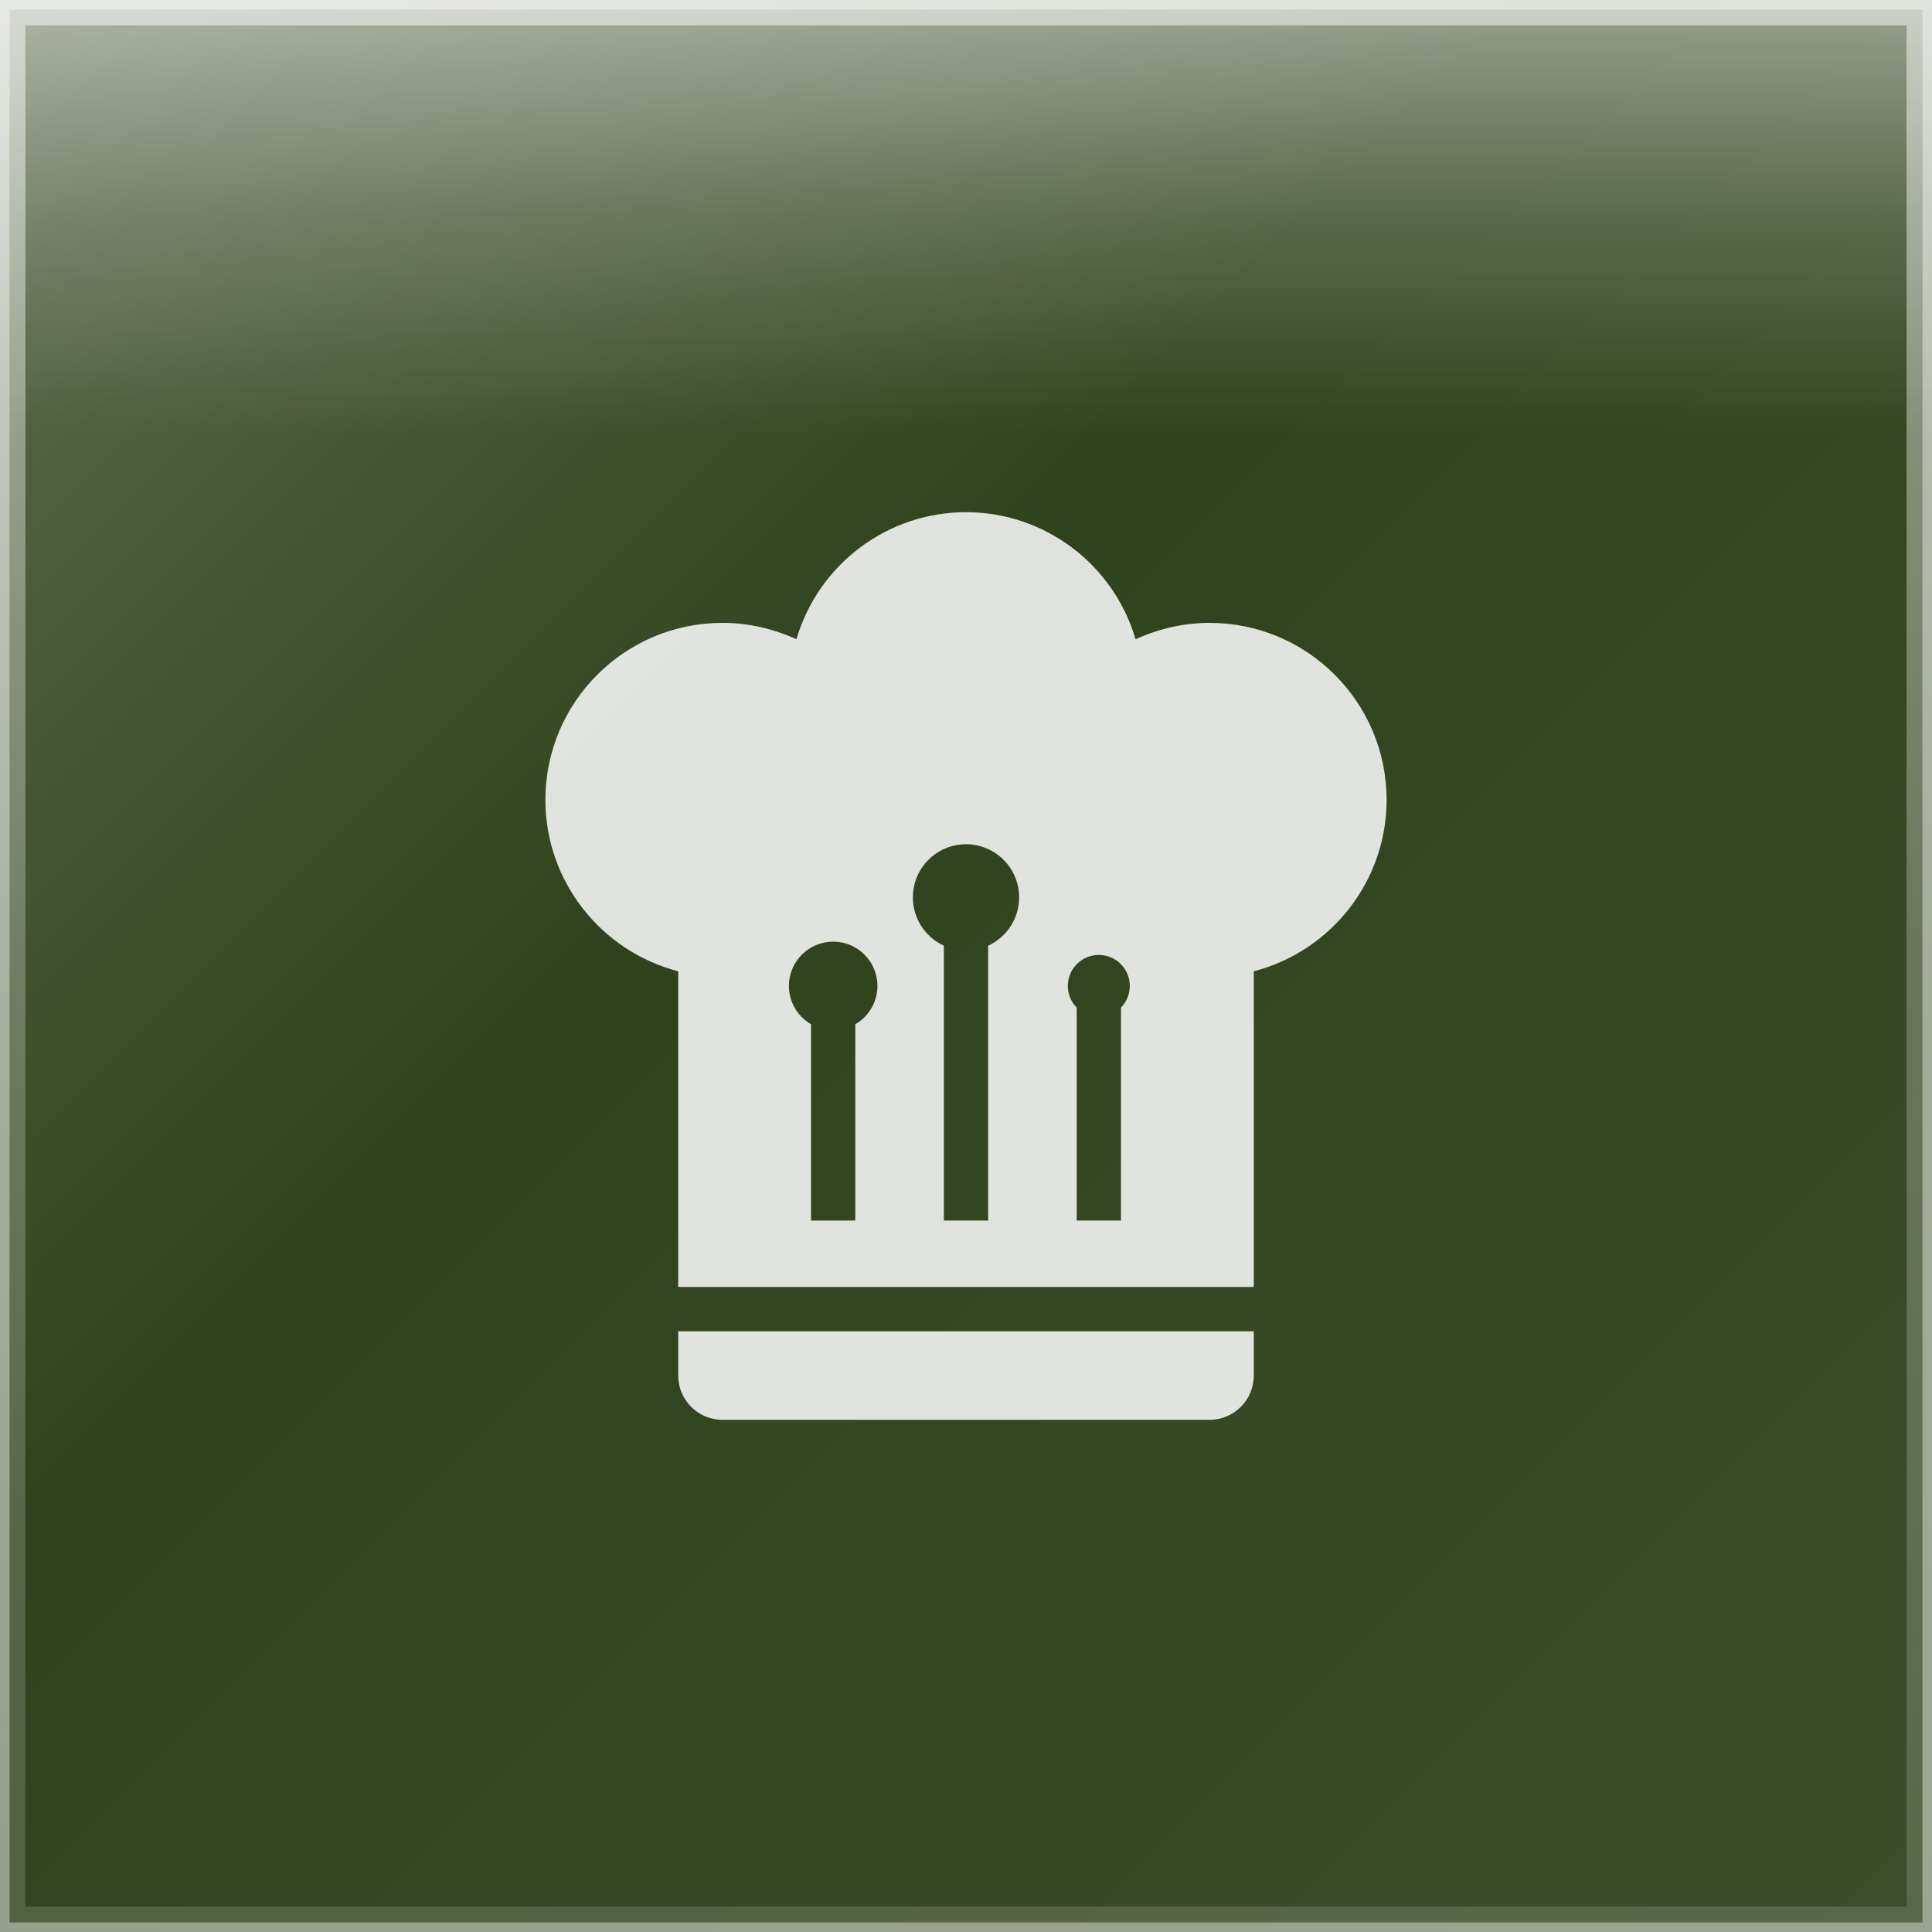
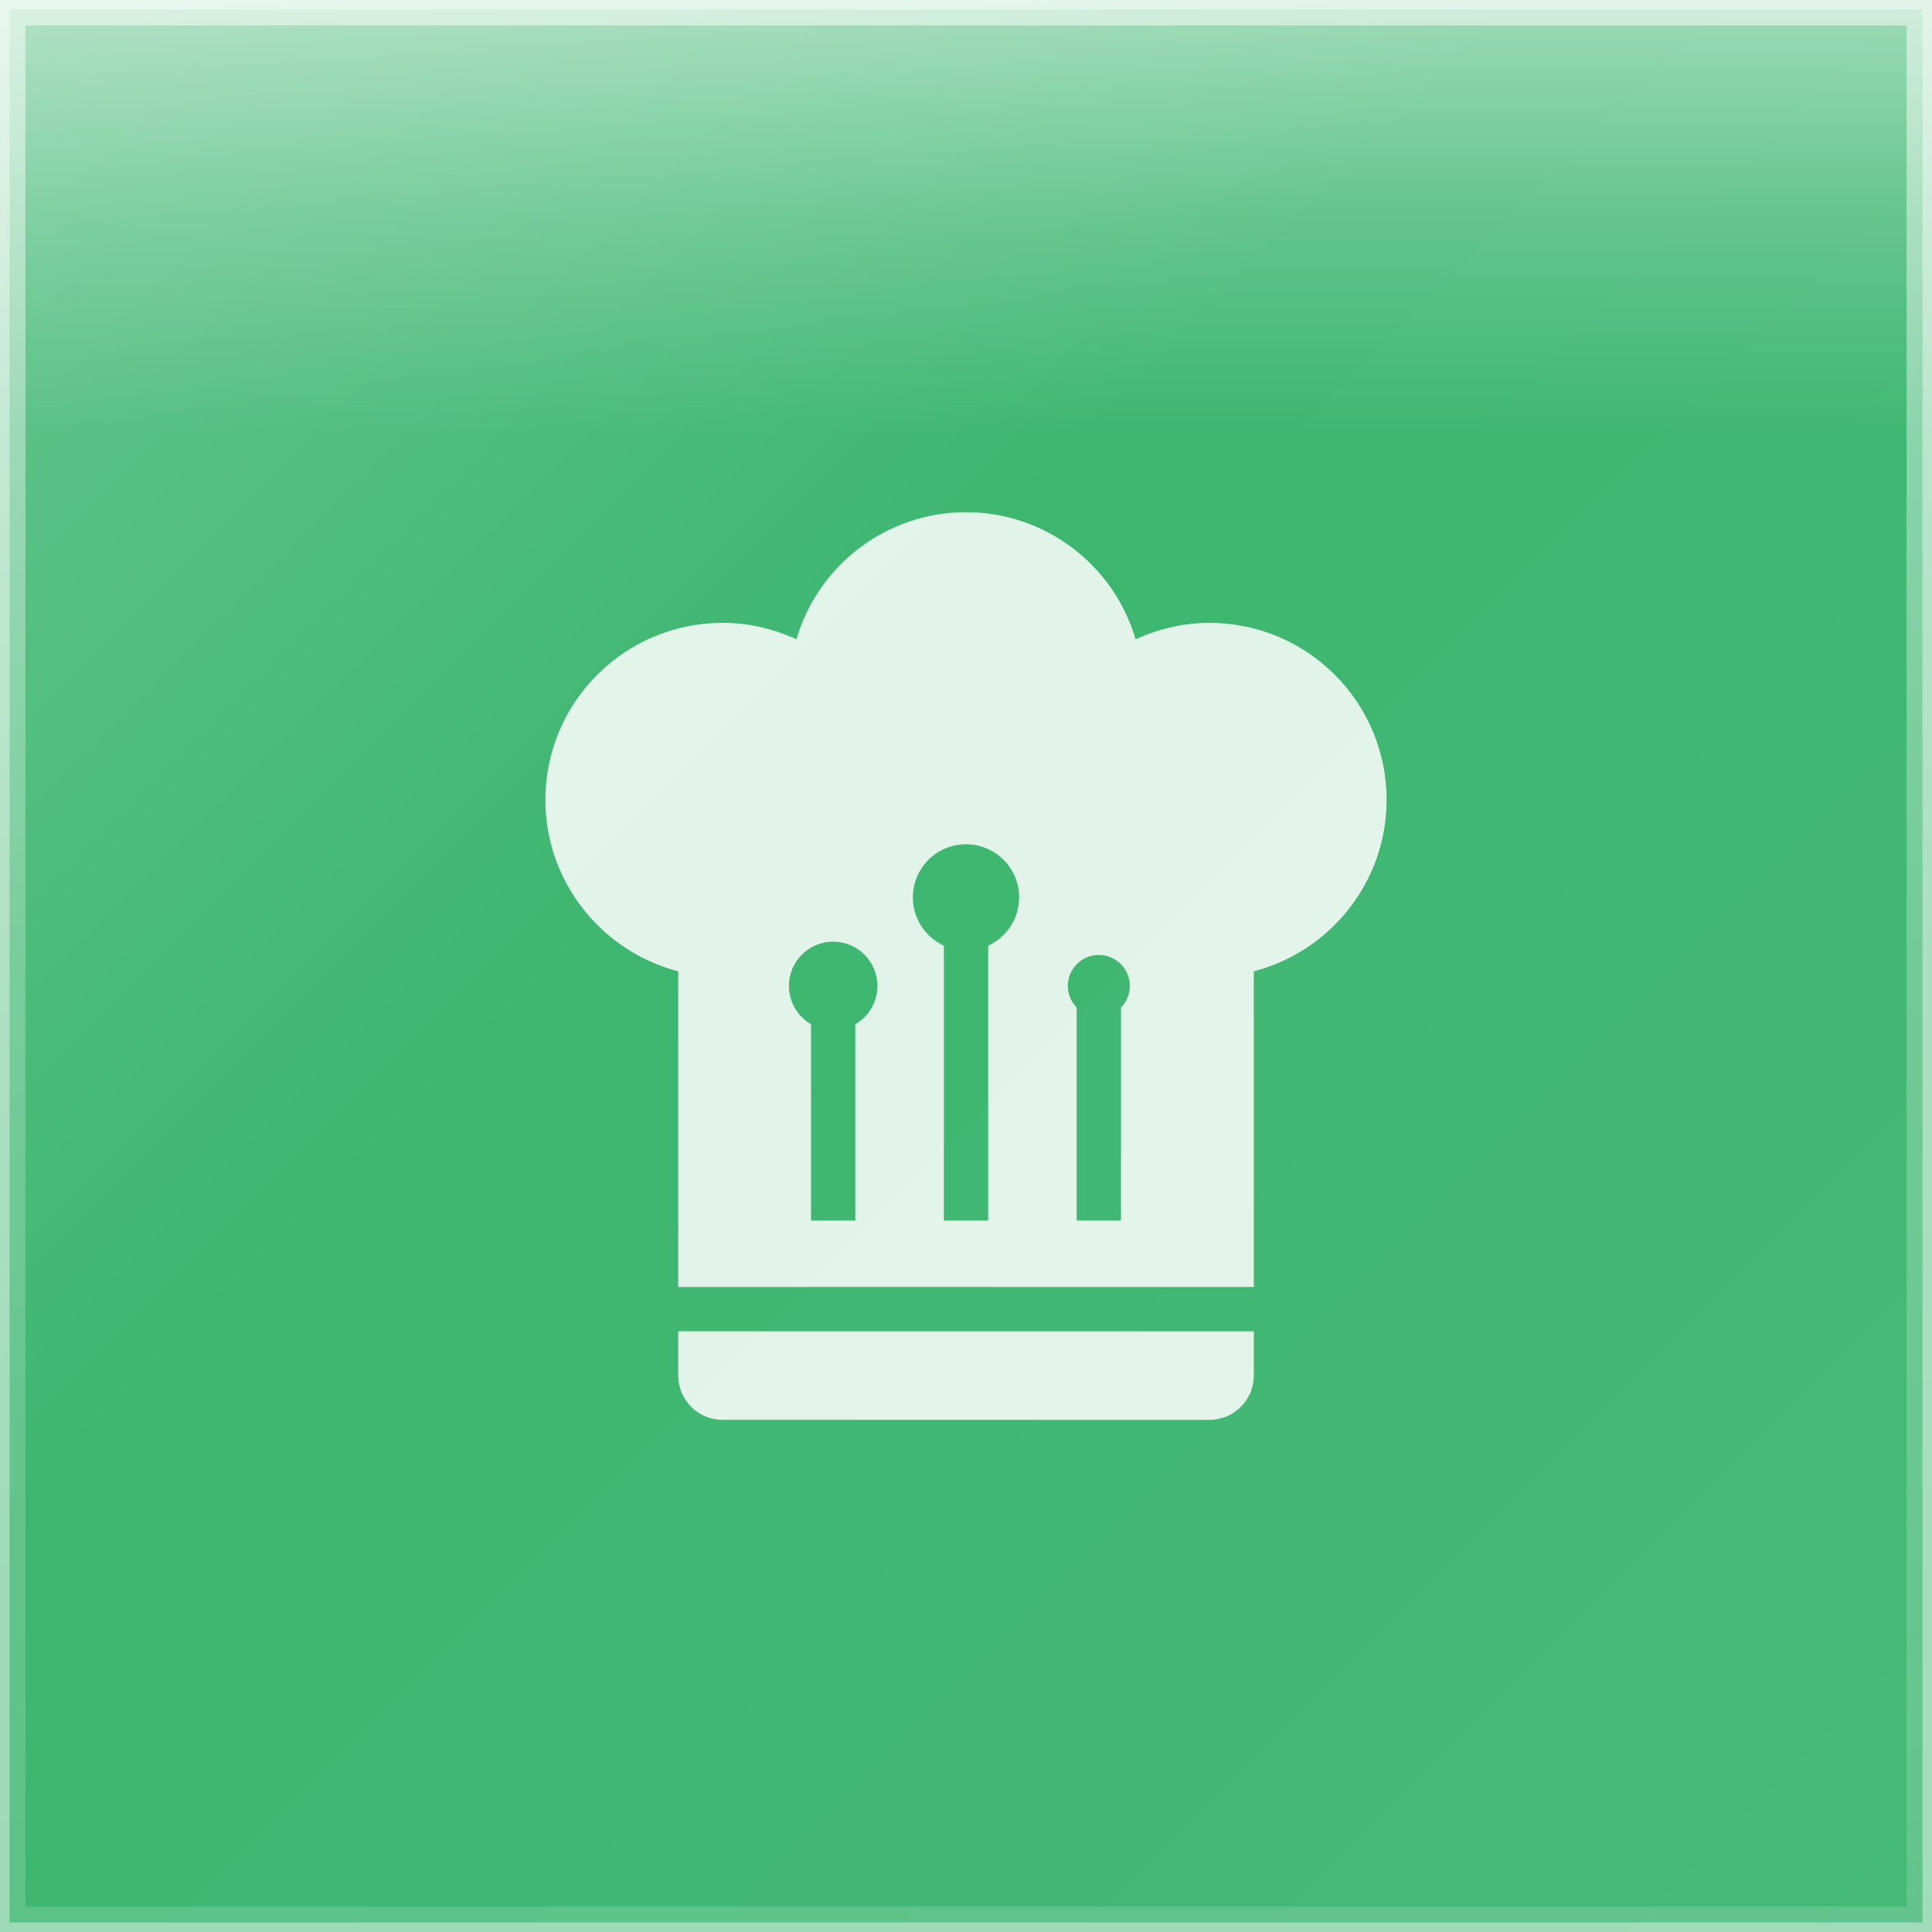
<svg xmlns="http://www.w3.org/2000/svg" width="152" height="152" viewBox="0 0 152 152">
  <defs>
    <linearGradient id="glassGradient" x1="0%" y1="0%" x2="100%" y2="100%">
      <stop offset="0%" style="stop-color:rgba(255,255,255,0.30)" />
      <stop offset="40%" style="stop-color:rgba(255,255,255,0.10)" />
      <stop offset="100%" style="stop-color:rgba(255,255,255,0.15)" />
    </linearGradient>
    <linearGradient id="specularHighlight" x1="50%" y1="0%" x2="50%" y2="100%">
      <stop offset="0%" style="stop-color:rgba(255,255,255,0.5)" />
      <stop offset="25%" style="stop-color:rgba(255,255,255,0.2)" />
      <stop offset="50%" style="stop-color:rgba(255,255,255,0)" />
    </linearGradient>
    <linearGradient id="edgeHighlight" x1="50%" y1="0%" x2="50%" y2="100%">
      <stop offset="0%" style="stop-color:rgba(255,255,255,0.5)" />
      <stop offset="50%" style="stop-color:rgba(255,255,255,0.25)" />
      <stop offset="100%" style="stop-color:rgba(255,255,255,0.15)" />
    </linearGradient>
    <clipPath id="roundedClip">
      <rect x="0" y="0" width="152" height="152" rx="0" ry="0" />
    </clipPath>
  </defs>
  <g clip-path="url(#roundedClip)">
-     <rect x="0" y="0" width="152" height="152" fill="#1a2e05" />
+     <rect x="0" y="0" width="152" height="152" fill="#27AE60" />
    <rect x="0" y="0" width="152" height="152" fill="url(#glassGradient)" />
    <rect x="0" y="0" width="152" height="68.4" fill="url(#specularHighlight)" />
  </g>
  <rect x="1" y="1" width="150" height="150" rx="0" ry="0" fill="none" stroke="url(#edgeHighlight)" stroke-width="2" />
  <rect x="0" y="0" width="152" height="152" rx="0" ry="0" fill="none" stroke="rgba(255,255,255,0.4)" stroke-width="1.5" />
  <defs>
    <mask id="hatMask">
      <path d="M12.5,1.5C10.73,1.5 9.17,2.67 8.67,4.37C8.14,4.13 7.58,4 7,4A4,4 0 0,0 3,8C3,9.82 4.24,11.41 6,11.87V19H19V11.87C20.76,11.41 22,9.82 22,8A4,4 0 0,0 18,4C17.42,4 16.86,4.13 16.33,4.37C15.83,2.67 14.27,1.5 12.5,1.5M12,10.5H13V17.5H12V10.5M9,12.5H10V17.5H9V12.5M15,12.5H16V17.5H15V12.5M6,20V21A1,1 0 0,0 7,22H18A1,1 0 0,0 19,21V20H6Z" fill="white" transform="translate(32.45833, 35.07083) scale(3.483333)" />
      <circle cx="76" cy="70.601" r="4.18" fill="black" />
      <circle cx="65.55" cy="77.567" r="3.483" fill="black" />
      <circle cx="86.45" cy="77.567" r="2.438" fill="black" />
    </mask>
  </defs>
  <rect x="0" y="0" width="152" height="152" fill="rgba(255,255,255,0.85)" mask="url(#hatMask)" />
</svg>
